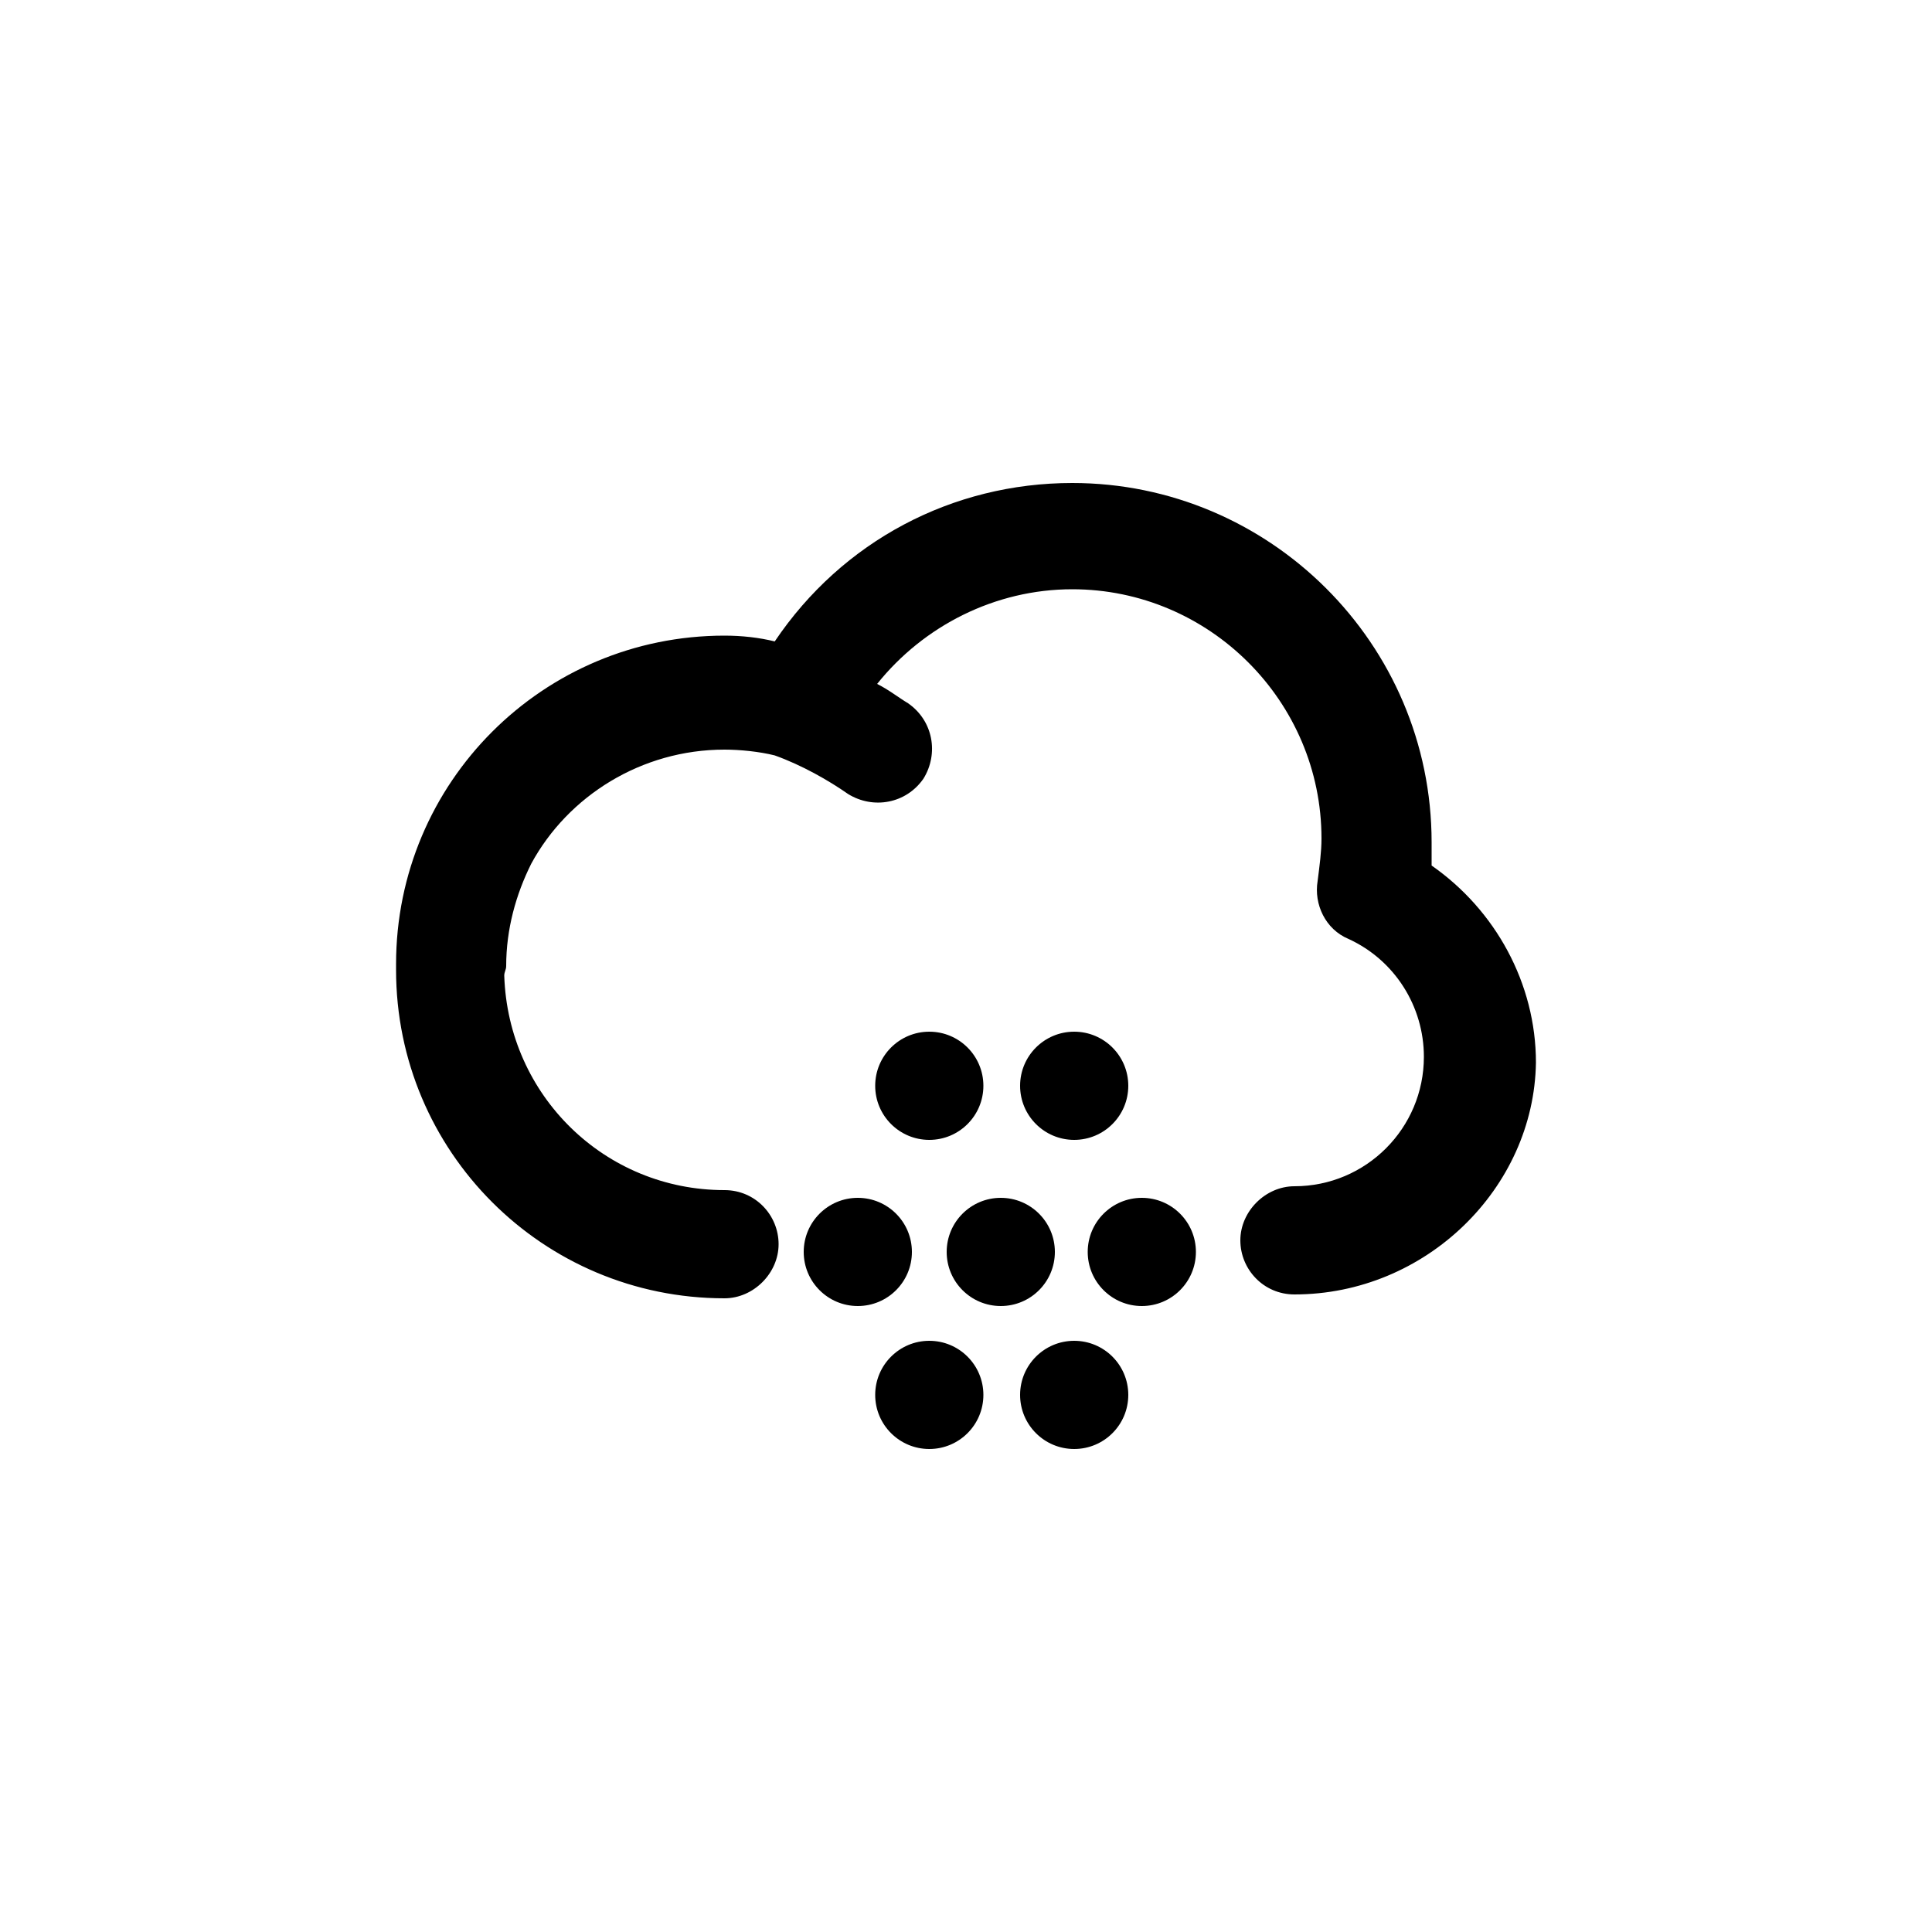
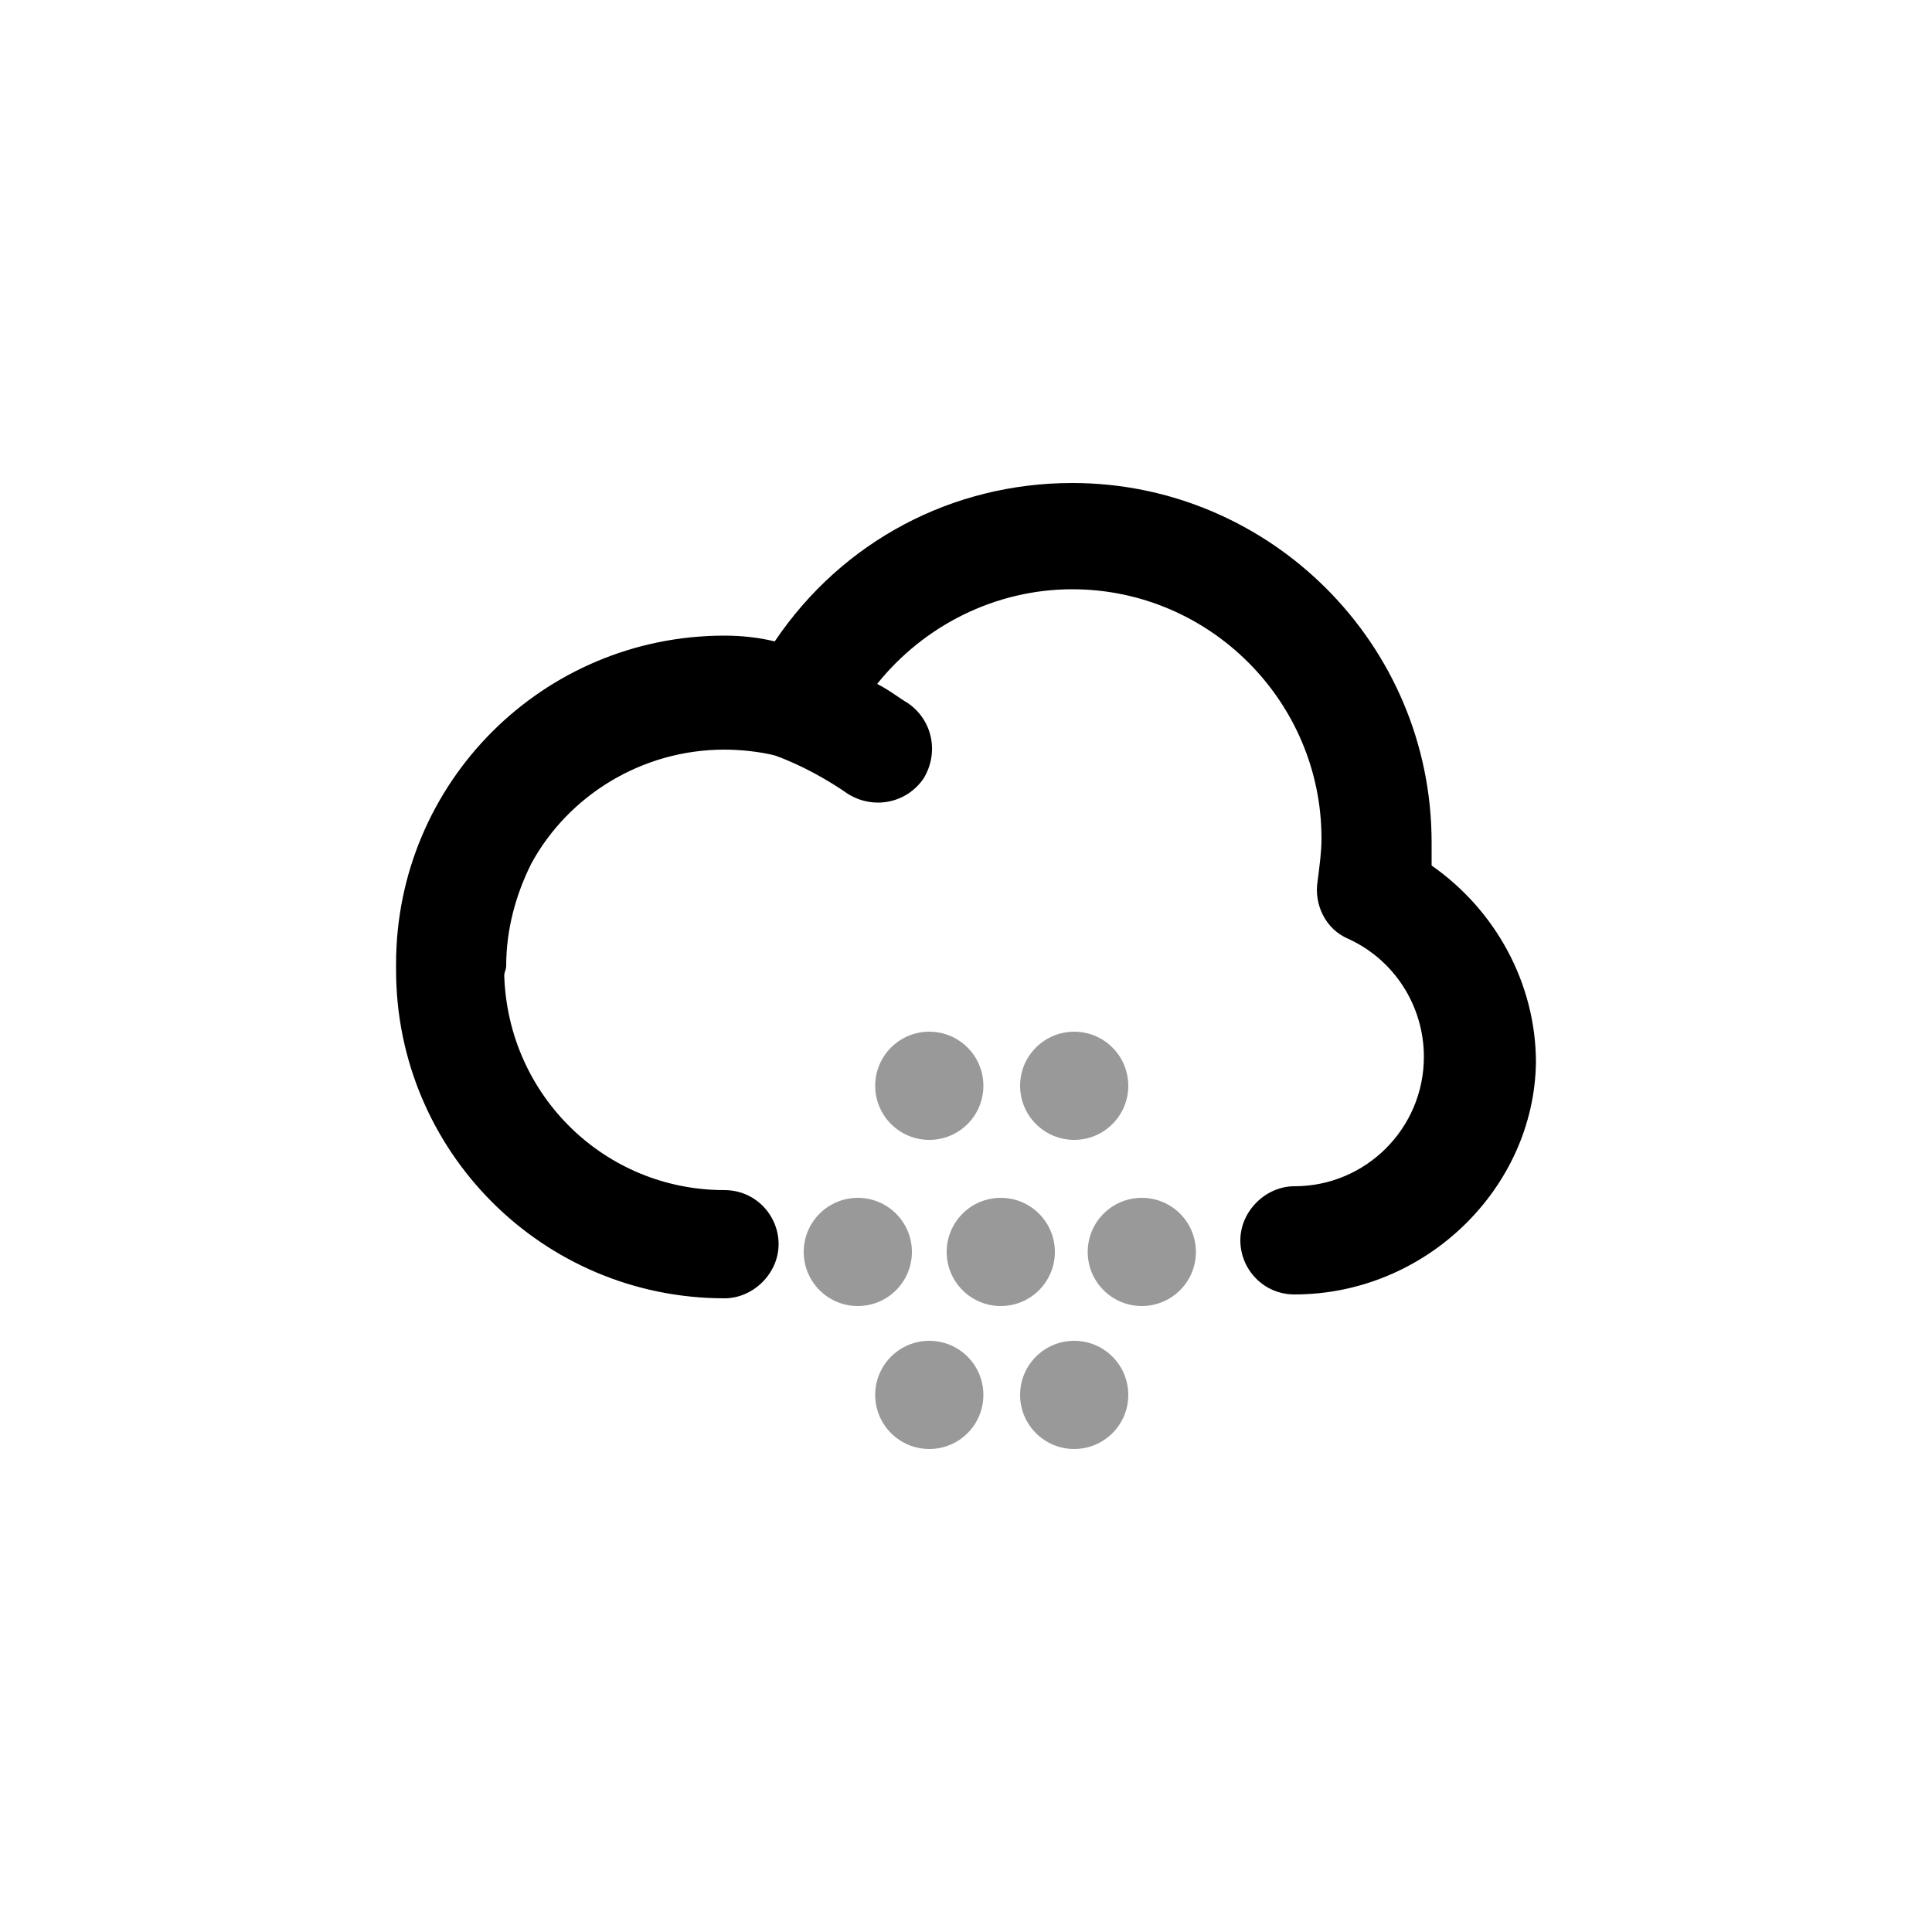
<svg xmlns="http://www.w3.org/2000/svg" width="100%" height="100%" viewBox="0 0 32 32" version="1.1" xml:space="preserve" style="fill-rule:evenodd;clip-rule:evenodd;stroke-linejoin:round;stroke-miterlimit:2;">
-   <g transform="matrix(1,0,0,1,-0.032,-1.312)">
+   <g fill="#999999" transform="matrix(1,0,0,1,-0.032,-1.312)">
    <path d="M15.136,22.048C15.136,22.543 14.735,22.944 14.24,22.944C13.745,22.944 13.344,22.543 13.344,22.048C13.344,21.553 13.745,21.152 14.24,21.152C14.735,21.152 15.136,21.553 15.136,22.048ZM17.504,22.048C17.504,22.543 17.103,22.944 16.608,22.944C16.113,22.944 15.712,22.543 15.712,22.048C15.712,21.553 16.113,21.152 16.608,21.152C17.103,21.152 17.504,21.553 17.504,22.048ZM16.32,24.416C16.32,24.911 15.919,25.312 15.424,25.312C14.929,25.312 14.528,24.911 14.528,24.416C14.528,23.921 14.929,23.52 15.424,23.52C15.919,23.52 16.32,23.921 16.32,24.416ZM16.32,19.296C16.32,19.791 15.919,20.192 15.424,20.192C14.929,20.192 14.528,19.791 14.528,19.296C14.528,18.801 14.929,18.4 15.424,18.4C15.919,18.4 16.32,18.801 16.32,19.296ZM18.72,24.416C18.72,24.911 18.319,25.312 17.824,25.312C17.329,25.312 16.928,24.911 16.928,24.416C16.928,23.921 17.329,23.52 17.824,23.52C18.319,23.52 18.72,23.921 18.72,24.416ZM18.72,19.296C18.72,19.791 18.319,20.192 17.824,20.192C17.329,20.192 16.928,19.791 16.928,19.296C16.928,18.801 17.329,18.4 17.824,18.4C18.319,18.4 18.72,18.801 18.72,19.296ZM19.84,22.048C19.84,22.543 19.439,22.944 18.944,22.944C18.449,22.944 18.048,22.543 18.048,22.048C18.048,21.553 18.449,21.152 18.944,21.152C19.439,21.152 19.84,21.553 19.84,22.048Z" />
  </g>
  <g transform="matrix(1,0,0,1,-0.032,-1.312)">
    <path d="M23.744,15.648L23.744,15.264C23.744,11.968 21.056,9.312 17.792,9.312C15.808,9.312 13.984,10.272 12.864,11.936C12.608,11.872 12.32,11.84 12.032,11.84C9.024,11.84 6.592,14.272 6.592,17.28L6.592,17.376C6.592,20.384 9.024,22.816 12.032,22.816C12.512,22.816 12.928,22.4 12.928,21.92C12.928,21.44 12.544,21.024 12.032,21.024C10.048,21.024 8.448,19.456 8.384,17.472C8.384,17.408 8.416,17.376 8.416,17.312C8.416,16.704 8.576,16.128 8.832,15.616C9.44,14.496 10.656,13.728 12.032,13.728C12.288,13.728 12.608,13.76 12.864,13.824C13.312,13.984 13.76,14.24 14.08,14.464C14.496,14.72 15.04,14.624 15.328,14.208C15.584,13.792 15.488,13.248 15.072,12.96C14.912,12.864 14.752,12.736 14.56,12.64C15.328,11.68 16.512,11.072 17.792,11.072C20.064,11.072 21.92,12.928 21.92,15.2C21.92,15.424 21.888,15.648 21.856,15.904C21.792,16.288 21.984,16.704 22.368,16.864C23.136,17.216 23.616,17.984 23.616,18.816C23.616,20 22.656,20.96 21.472,20.96C20.992,20.96 20.576,21.376 20.576,21.856C20.576,22.336 20.96,22.752 21.472,22.752C23.648,22.752 25.44,20.992 25.472,18.912C25.472,17.6 24.8,16.384 23.744,15.648Z" style="fill-rule:nonzero;" />
  </g>
</svg>
